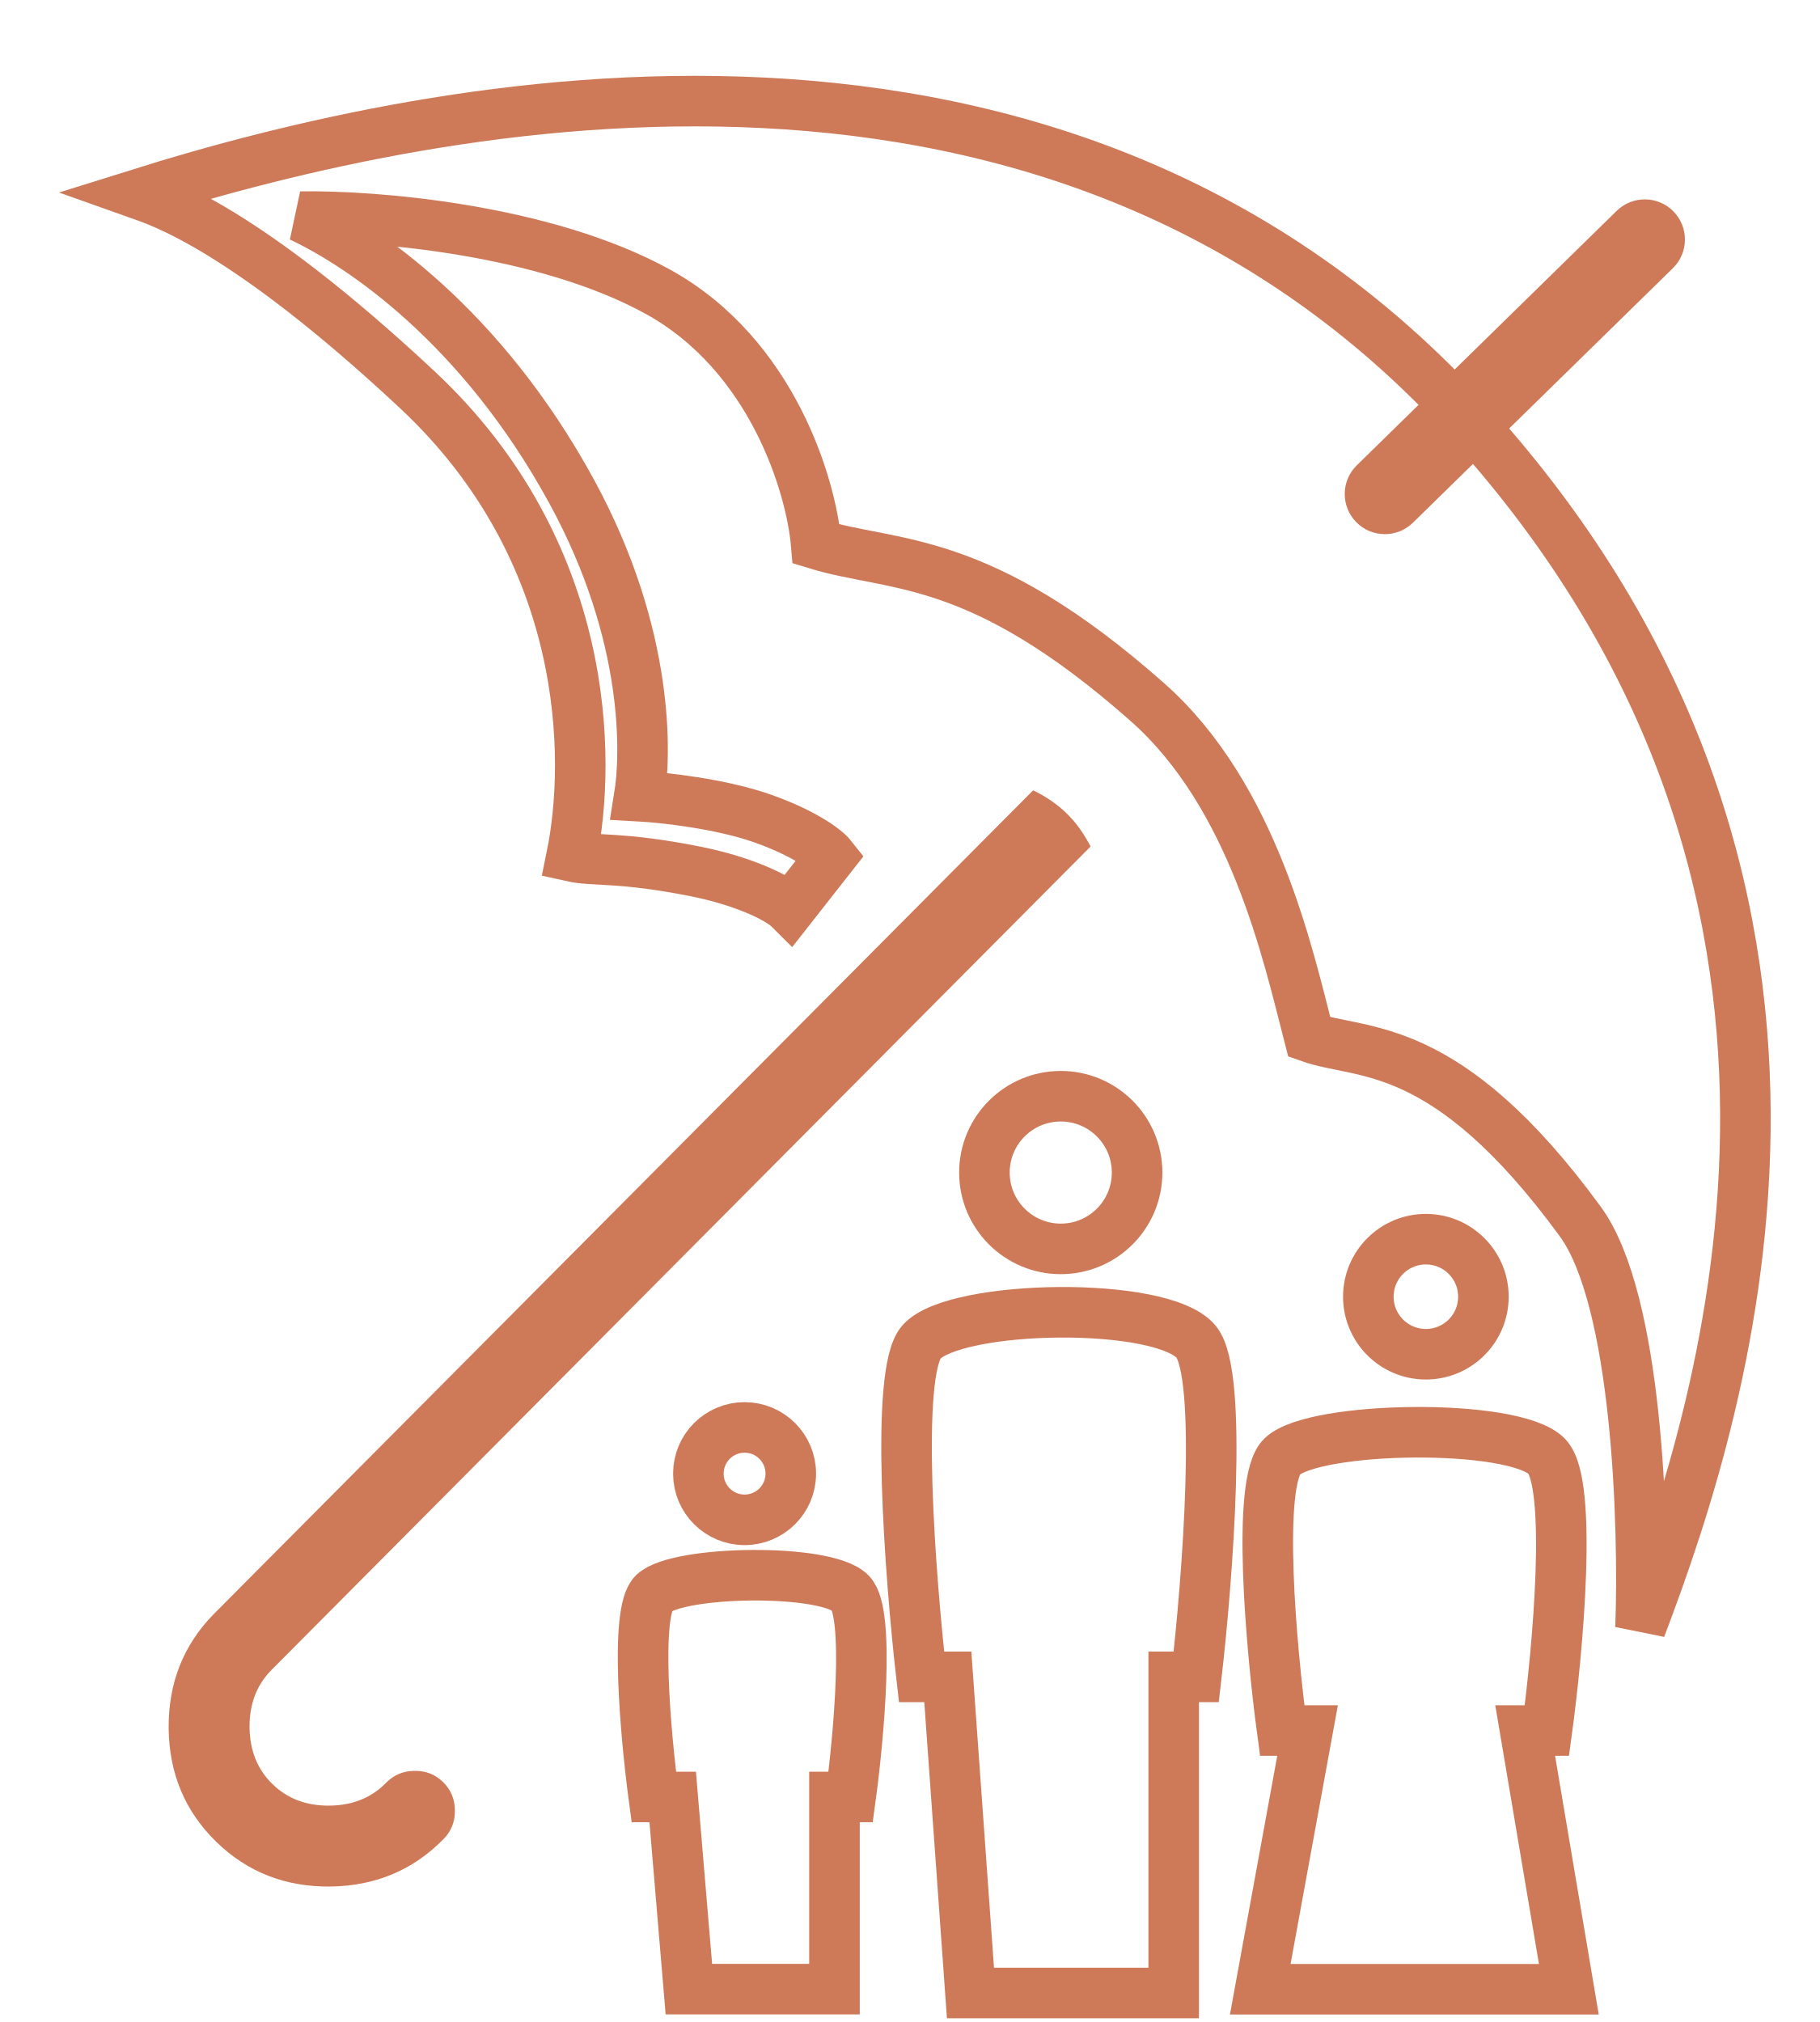
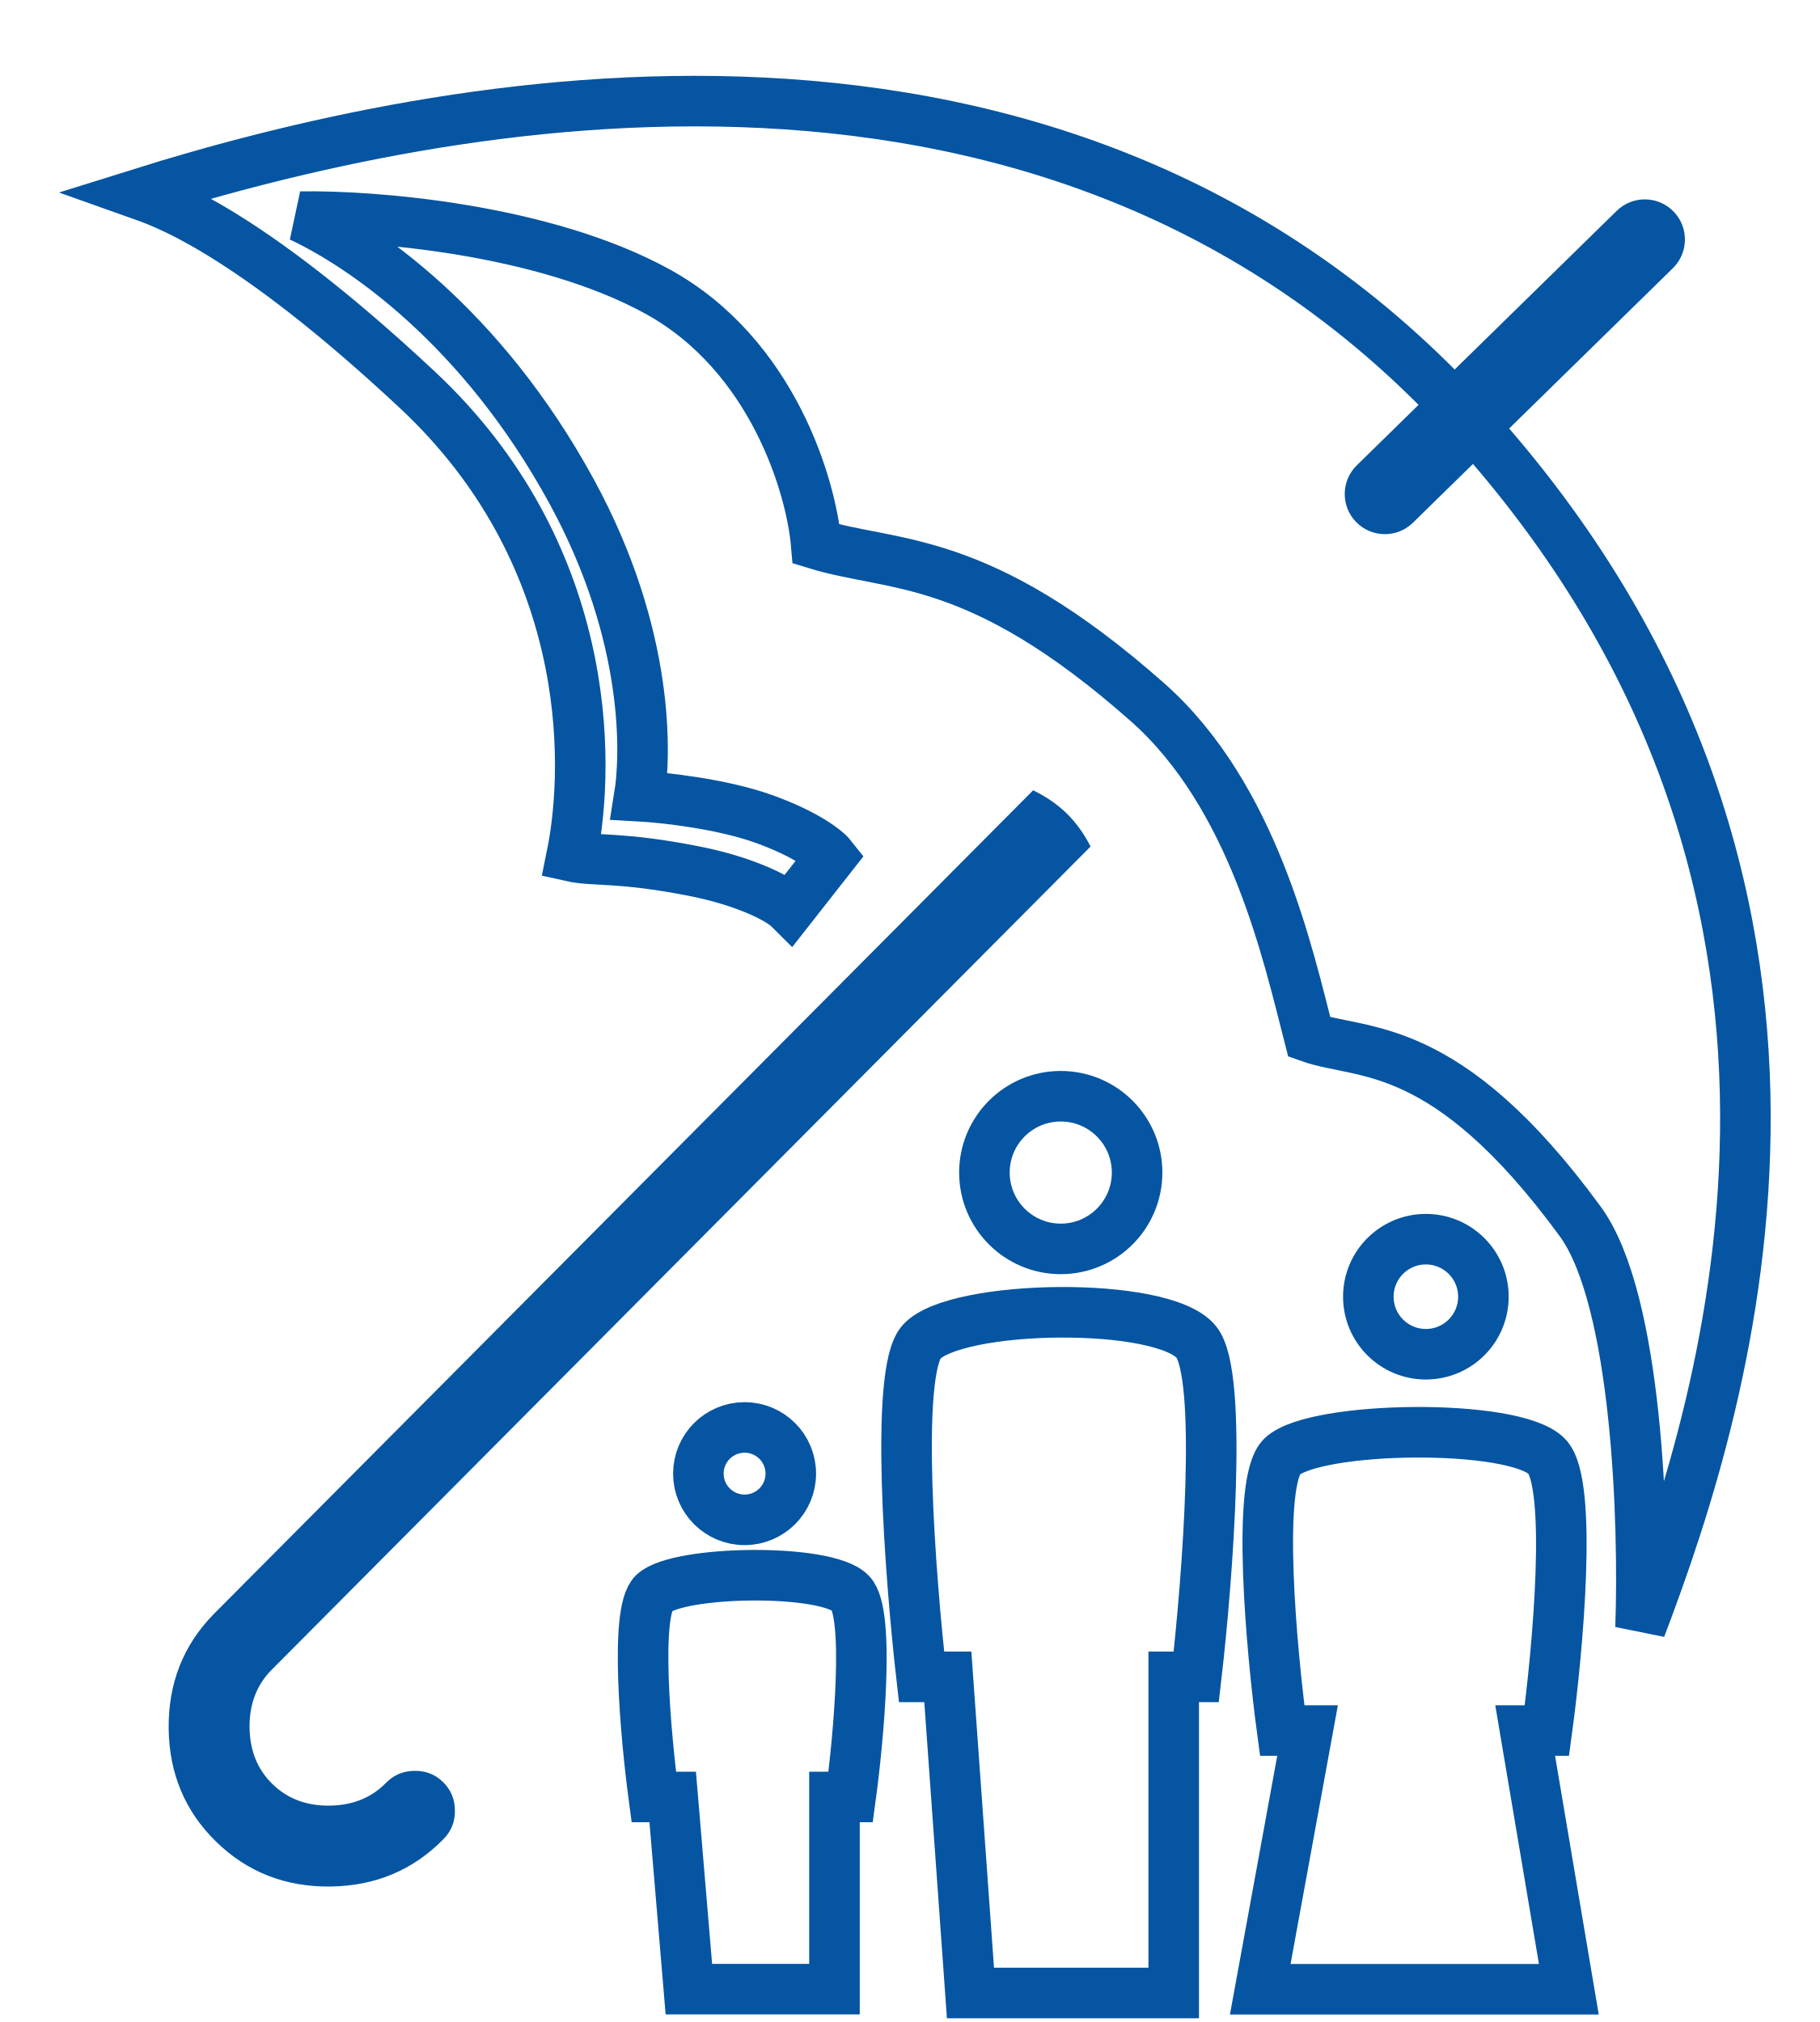
<svg xmlns="http://www.w3.org/2000/svg" width="18" height="20" viewBox="0 0 18 20" fill="none">
-   <rect x="16.273" y="1.808" width="0.794" height="4.392" rx="0.397" transform="rotate(45.6001 16.2734 1.80786)" fill="#CE7A58" />
-   <path d="M14.55 4.19C10.485 -0.314 4.338 0.989 1.372 1.919C1.583 1.994 2.414 2.254 4.127 3.855C5.839 5.456 5.851 7.503 5.653 8.471C5.876 8.521 6.137 8.471 6.881 8.62C7.319 8.707 7.688 8.868 7.812 8.992L8.221 8.471C8.172 8.409 7.968 8.248 7.551 8.099C7.134 7.95 6.559 7.888 6.323 7.875C6.385 7.491 6.438 6.299 5.653 4.86C4.759 3.222 3.581 2.428 2.973 2.143C3.68 2.13 5.377 2.262 6.509 2.887C7.641 3.513 8.023 4.811 8.072 5.381C8.842 5.617 9.673 5.463 11.348 6.945C12.4 7.875 12.738 9.439 12.949 10.258C13.47 10.444 14.296 10.258 15.629 12.082C16.195 12.856 16.262 15.084 16.225 16.102C17.093 13.819 18.681 8.769 14.55 4.19Z" stroke="#CE7A58" stroke-width="0.5" />
-   <circle cx="10.491" cy="11.598" r="0.755" stroke="#CE7A58" stroke-width="0.5" />
-   <circle cx="14.102" cy="12.826" r="0.569" stroke="#CE7A58" stroke-width="0.5" />
-   <path d="M9.114 13.273C8.846 13.571 9.002 15.606 9.114 16.586H9.374L9.598 19.713H11.608V16.586H11.831C11.943 15.618 12.099 13.601 11.831 13.273C11.496 12.864 9.449 12.901 9.114 13.273Z" stroke="#CE7A58" stroke-width="0.5" />
-   <path d="M6.466 15.759C6.274 15.94 6.386 17.178 6.466 17.774H6.653L6.813 19.675H8.253V17.774H8.413C8.493 17.185 8.605 15.958 8.413 15.759C8.173 15.51 6.706 15.533 6.466 15.759Z" stroke="#CE7A58" stroke-width="0.5" />
-   <path d="M12.681 14.406C12.423 14.65 12.573 16.315 12.681 17.117H12.932L12.464 19.676H15.516L15.084 17.117H15.299C15.407 16.325 15.557 14.675 15.299 14.406C14.976 14.072 13.004 14.102 12.681 14.406Z" stroke="#CE7A58" stroke-width="0.5" />
-   <circle cx="7.364" cy="14.576" r="0.457" stroke="#CE7A58" stroke-width="0.5" />
-   <path d="M10.786 8.373L2.682 16.521C2.537 16.669 2.466 16.858 2.468 17.086C2.471 17.315 2.546 17.502 2.694 17.646C2.842 17.791 3.03 17.862 3.259 17.86C3.488 17.857 3.674 17.782 3.819 17.633C3.895 17.556 3.988 17.517 4.099 17.516C4.211 17.514 4.305 17.551 4.382 17.627C4.459 17.702 4.498 17.795 4.499 17.907C4.501 18.018 4.463 18.112 4.388 18.189C4.086 18.498 3.713 18.654 3.268 18.66C2.822 18.665 2.445 18.517 2.137 18.216C1.829 17.915 1.673 17.541 1.668 17.096C1.664 16.65 1.812 16.273 2.114 15.965L10.218 7.817C10.347 7.88 10.458 7.956 10.55 8.046C10.642 8.136 10.72 8.245 10.786 8.373Z" fill="#CE7A58" />
+   <rect x="16.273" y="1.808" width="0.794" height="4.392" rx="0.397" transform="rotate(45.6001 16.2734 1.80786)" fill="#0655a2" />
+   <path d="M14.55 4.19C10.485 -0.314 4.338 0.989 1.372 1.919C1.583 1.994 2.414 2.254 4.127 3.855C5.839 5.456 5.851 7.503 5.653 8.471C5.876 8.521 6.137 8.471 6.881 8.62C7.319 8.707 7.688 8.868 7.812 8.992L8.221 8.471C8.172 8.409 7.968 8.248 7.551 8.099C7.134 7.95 6.559 7.888 6.323 7.875C6.385 7.491 6.438 6.299 5.653 4.86C4.759 3.222 3.581 2.428 2.973 2.143C3.68 2.13 5.377 2.262 6.509 2.887C7.641 3.513 8.023 4.811 8.072 5.381C8.842 5.617 9.673 5.463 11.348 6.945C12.4 7.875 12.738 9.439 12.949 10.258C13.47 10.444 14.296 10.258 15.629 12.082C16.195 12.856 16.262 15.084 16.225 16.102C17.093 13.819 18.681 8.769 14.55 4.19Z" stroke="#0655a2" stroke-width="0.5" />
+   <circle cx="10.491" cy="11.598" r="0.755" stroke="#0655a2" stroke-width="0.5" />
+   <circle cx="14.102" cy="12.826" r="0.569" stroke="#0655a2" stroke-width="0.5" />
+   <path d="M9.114 13.273C8.846 13.571 9.002 15.606 9.114 16.586H9.374L9.598 19.713H11.608V16.586H11.831C11.943 15.618 12.099 13.601 11.831 13.273C11.496 12.864 9.449 12.901 9.114 13.273Z" stroke="#0655a2" stroke-width="0.5" />
+   <path d="M6.466 15.759C6.274 15.94 6.386 17.178 6.466 17.774H6.653L6.813 19.675H8.253V17.774H8.413C8.493 17.185 8.605 15.958 8.413 15.759C8.173 15.51 6.706 15.533 6.466 15.759Z" stroke="#0655a2" stroke-width="0.5" />
+   <path d="M12.681 14.406C12.423 14.65 12.573 16.315 12.681 17.117H12.932L12.464 19.676H15.516L15.084 17.117H15.299C15.407 16.325 15.557 14.675 15.299 14.406C14.976 14.072 13.004 14.102 12.681 14.406Z" stroke="#0655a2" stroke-width="0.5" />
+   <circle cx="7.364" cy="14.576" r="0.457" stroke="#0655a2" stroke-width="0.5" />
+   <path d="M10.786 8.373L2.682 16.521C2.537 16.669 2.466 16.858 2.468 17.086C2.471 17.315 2.546 17.502 2.694 17.646C2.842 17.791 3.03 17.862 3.259 17.86C3.488 17.857 3.674 17.782 3.819 17.633C3.895 17.556 3.988 17.517 4.099 17.516C4.211 17.514 4.305 17.551 4.382 17.627C4.459 17.702 4.498 17.795 4.499 17.907C4.501 18.018 4.463 18.112 4.388 18.189C4.086 18.498 3.713 18.654 3.268 18.66C2.822 18.665 2.445 18.517 2.137 18.216C1.829 17.915 1.673 17.541 1.668 17.096C1.664 16.65 1.812 16.273 2.114 15.965L10.218 7.817C10.347 7.88 10.458 7.956 10.55 8.046C10.642 8.136 10.72 8.245 10.786 8.373Z" fill="#0655a2" />
</svg>
